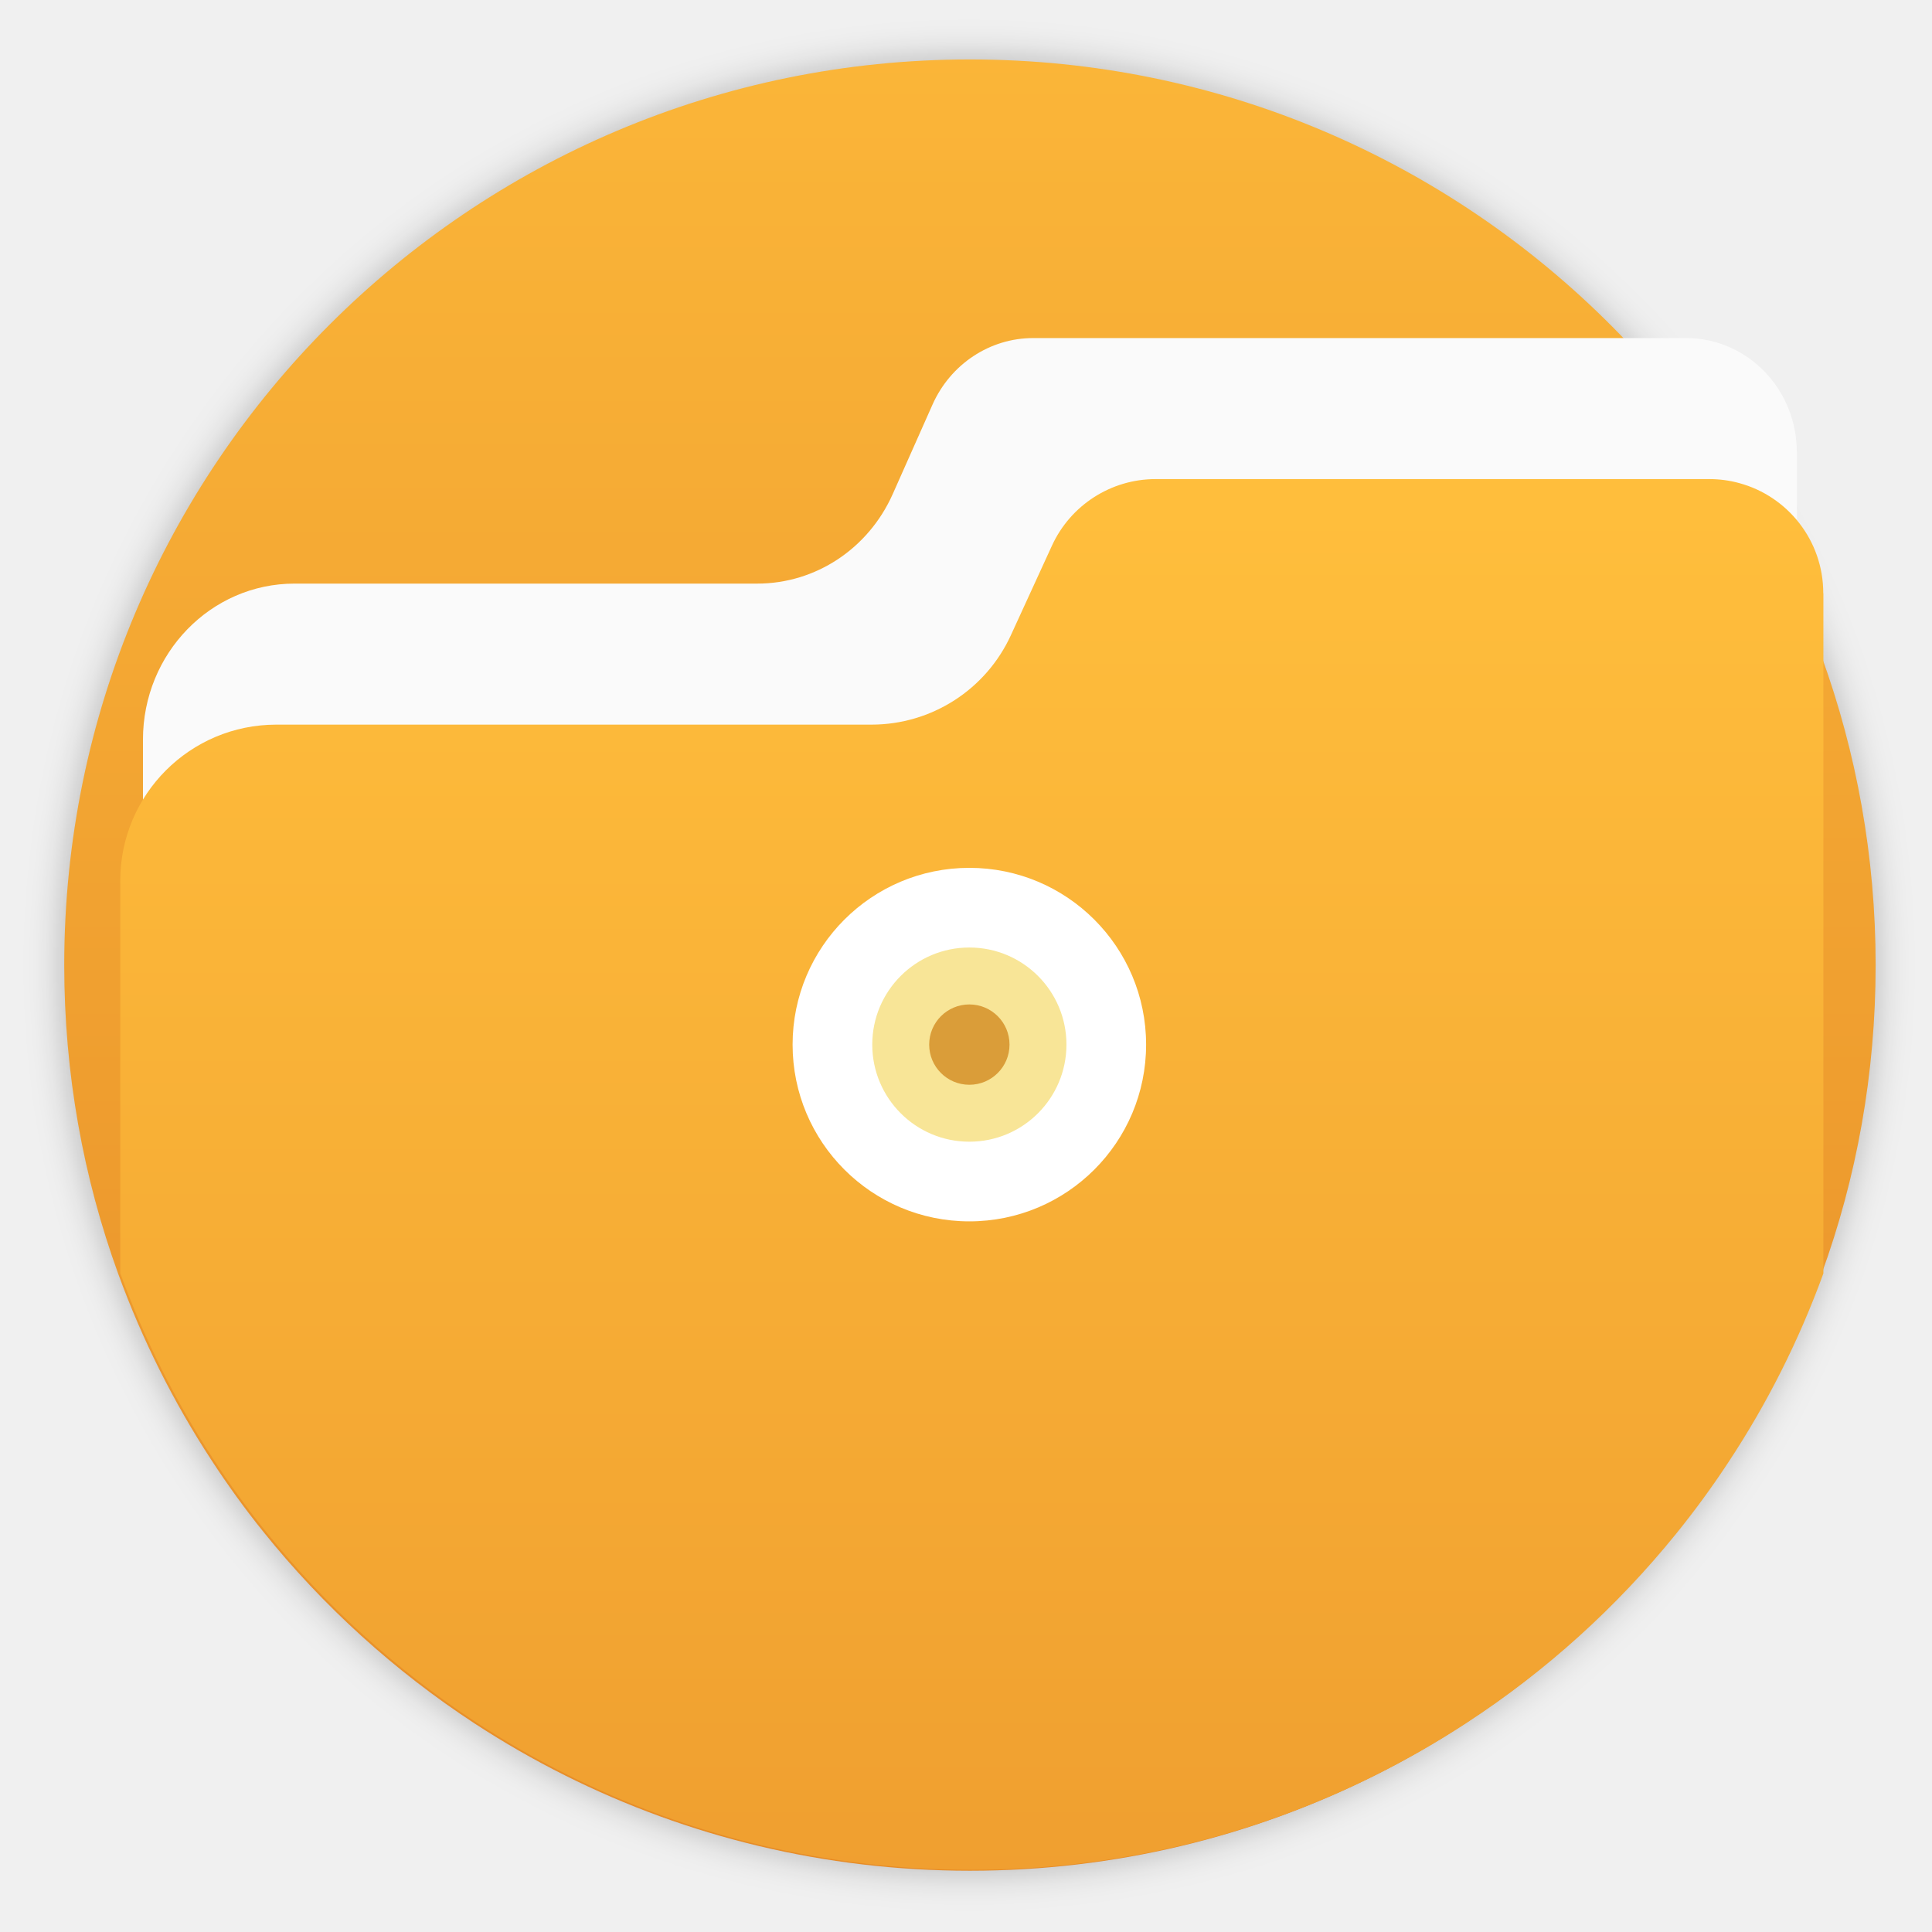
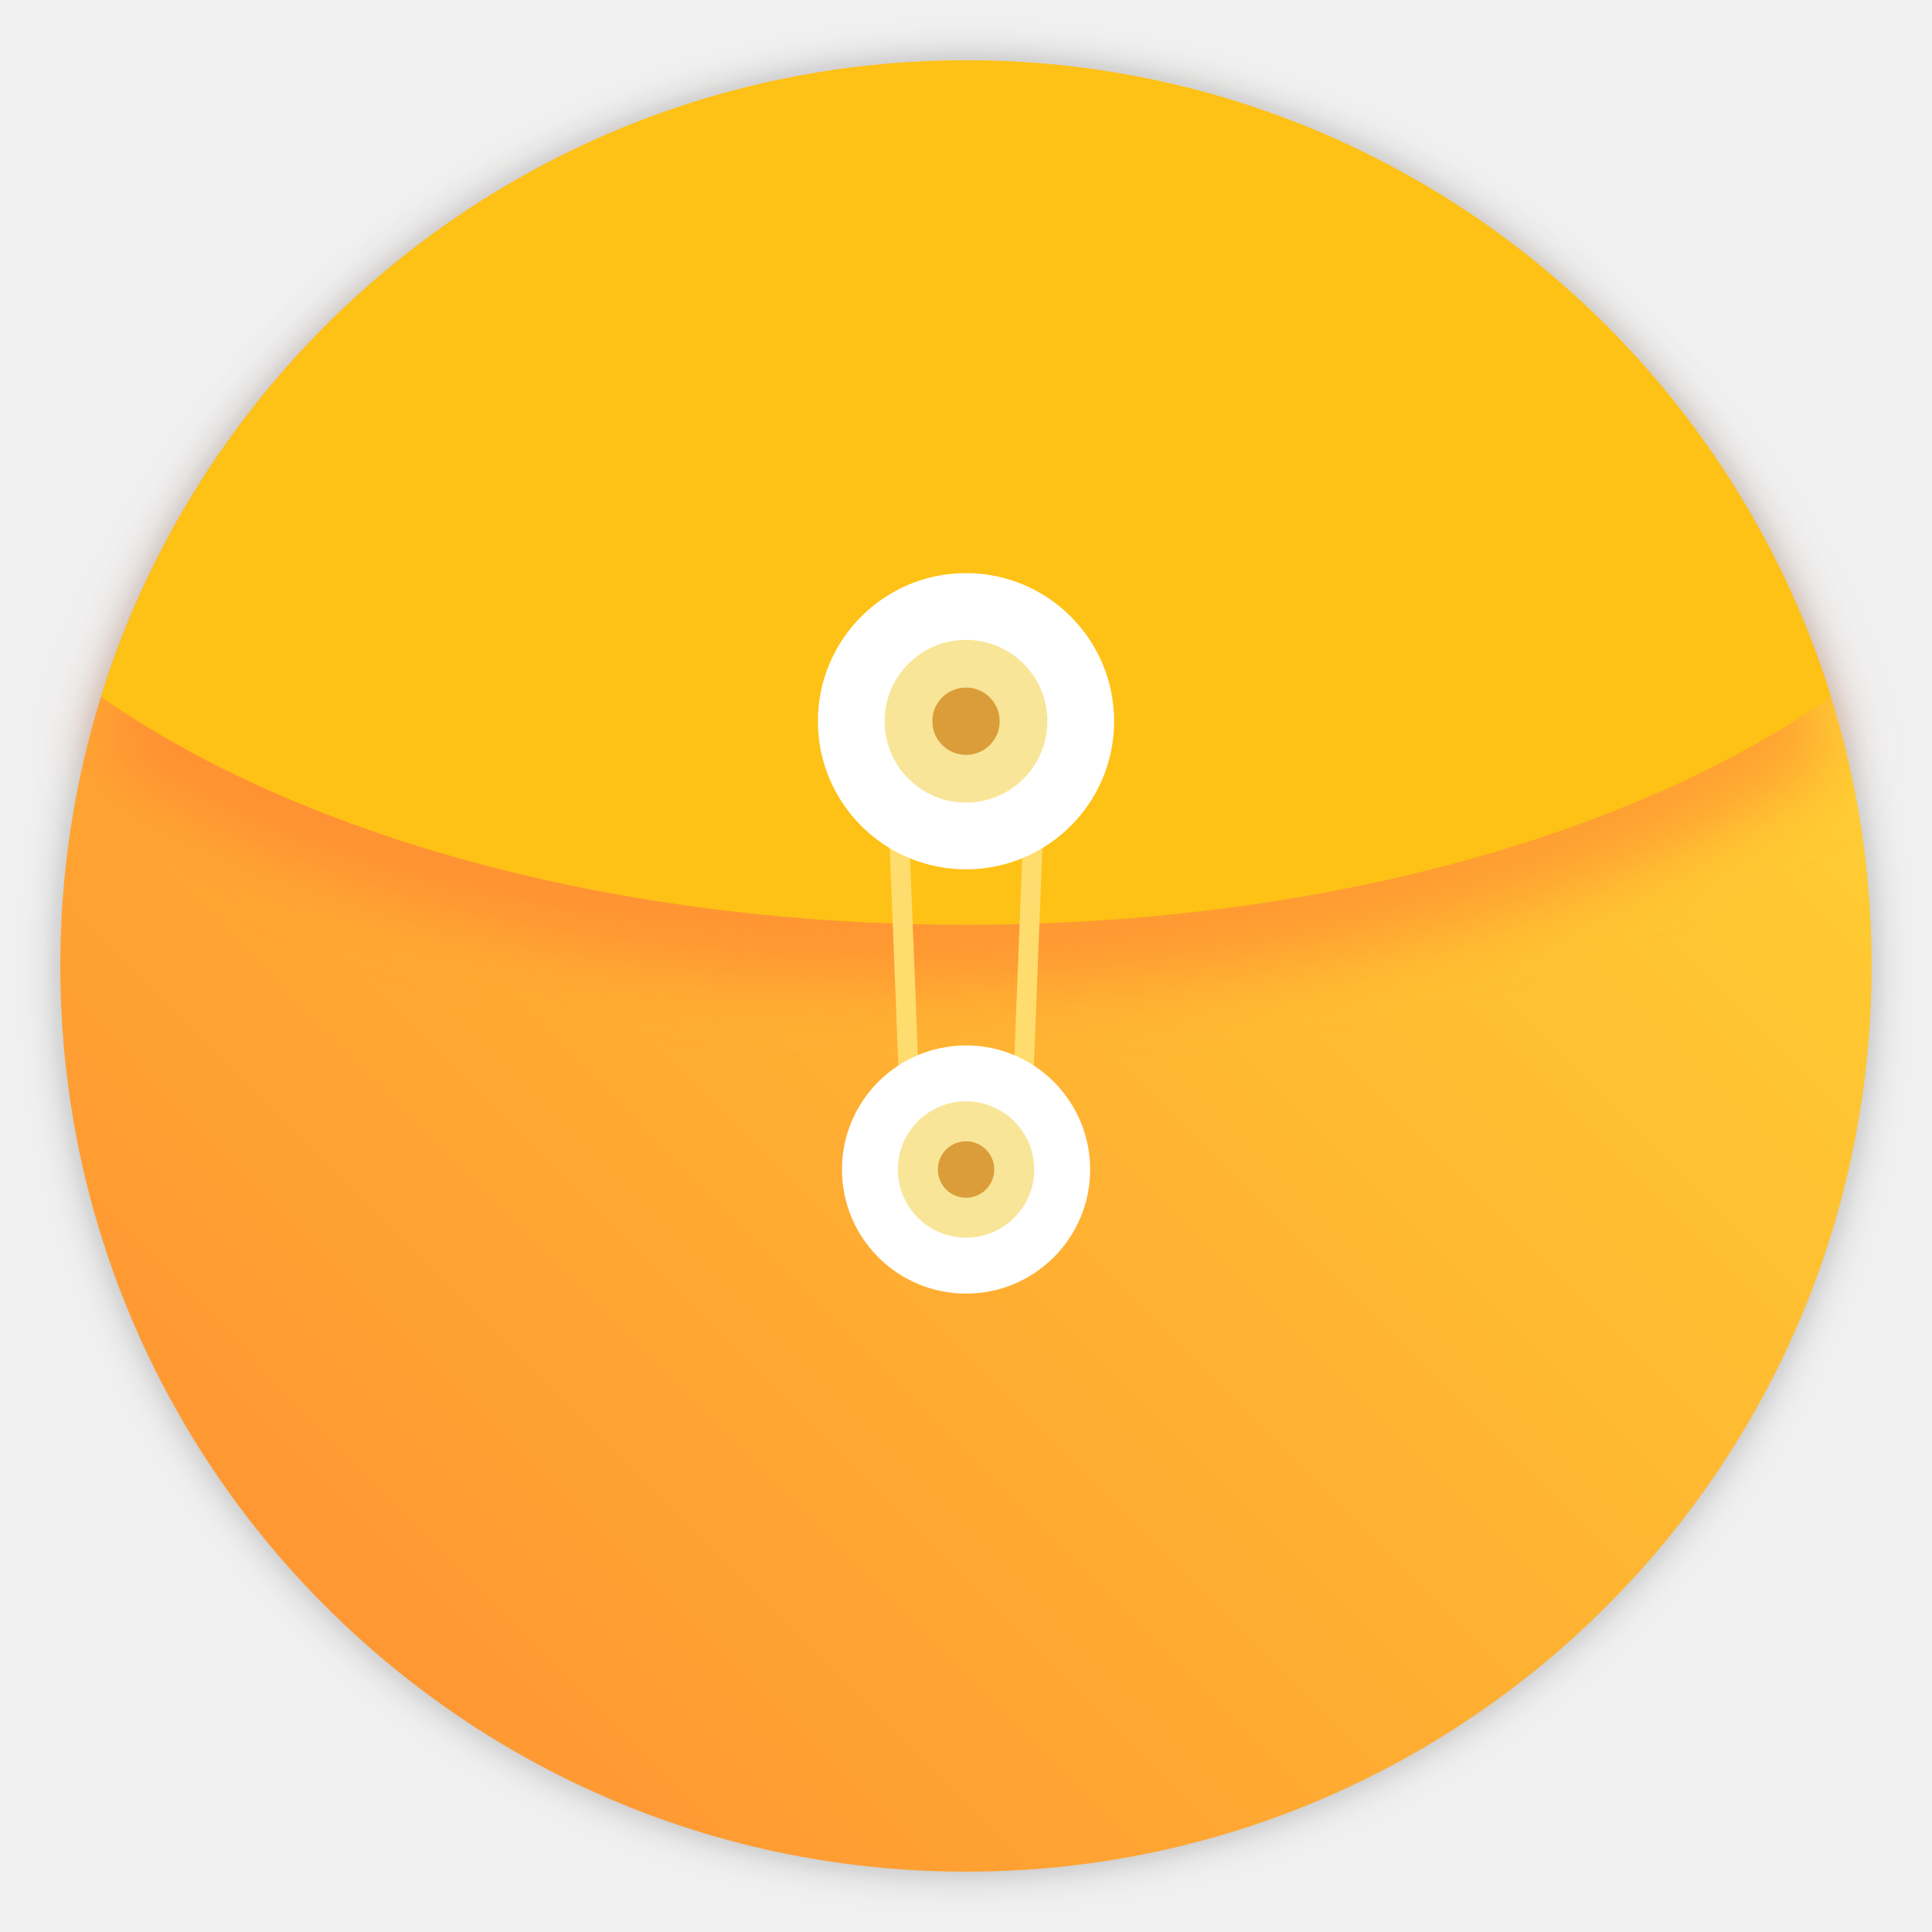
<svg xmlns="http://www.w3.org/2000/svg" width="64" height="64" version="1.1" viewBox="0 0 16.933 16.933">
  <defs>
-     <filter id="filter11290" x="-.024" y="-.024" width="1.048" height="1.048" color-interpolation-filters="sRGB">
+     <filter id="filter11290-3" x="-.024" y="-.024" width="1.048" height="1.048" color-interpolation-filters="sRGB">
      <feGaussianBlur stdDeviation="0.159" />
    </filter>
-     <linearGradient id="linearGradient11339" x1="8.533" x2="8.533" y1="277.25" y2="296.44" gradientTransform="translate(0,-280.07)" gradientUnits="userSpaceOnUse">
-       <stop stop-color="#ffbe3c" offset="0" />
-       <stop stop-color="#e68c28" offset="1" />
+     <linearGradient id="linearGradient1307-6" x1="16.393" x2=".61" y1=".698" y2="16.375" gradientTransform="matrix(3.7796 0 0 3.7796 -.13248 .024395)" gradientUnits="userSpaceOnUse">
+       <stop stop-color="#ffdc32" offset="0" />
+       <stop stop-color="#ff8c32" offset="1" />
    </linearGradient>
-     <linearGradient id="linearGradient1032" x1="-7.519" x2="-7.519" y1="267.55" y2="286.91" gradientTransform="translate(15.958 -263.09)" gradientUnits="userSpaceOnUse">
-       <stop stop-color="#ffbe3c" offset="0" />
-       <stop stop-color="#e68c28" offset="1" />
-     </linearGradient>
+     <filter id="filter1016" x="-.045" y="-.09" width="1.09" height="1.18" color-interpolation-filters="sRGB">
+       <feGaussianBlur stdDeviation="1.074" />
+     </filter>
  </defs>
-   <circle cx="8.494" cy="8.46" r="7.938" filter="url(#filter11290)" opacity=".25" stroke-width=".14" />
-   <path d="m16.439 8.46c0 0.952-0.167 1.864-0.475 2.709-0.214 0.588-0.494 1.143-0.834 1.657-0.142 0.216-0.295 0.425-0.457 0.625-0.52 0.642-1.137 1.201-1.831 1.654-0.255 0.167-0.521 0.32-0.795 0.457-1.067 0.534-2.271 0.834-3.546 0.834s-2.479-0.3-3.546-0.834c-0.275-0.137-0.54-0.29-0.796-0.457-0.702-0.46-1.327-1.027-1.851-1.68-0.163-0.202-0.315-0.413-0.457-0.631-0.33-0.505-0.604-1.051-0.814-1.627-0.307-0.845-0.474-1.757-0.474-2.708 0-4.384 3.554-7.938 7.938-7.938 2.2 0 4.192 0.895 5.63 2.342 0.414 0.417 0.783 0.879 1.096 1.379 0.296 0.471 0.544 0.976 0.737 1.507 0.307 0.846 0.475 1.758 0.475 2.709z" fill="url(#linearGradient11339)" stroke-width=".031" />
-   <path d="m15.749 3.962v3.347h-14.496v-0.826c0-0.756 0.595-1.368 1.328-1.368h4.056c0.511 0 0.974-0.306 1.187-0.784l0.349-0.785c0.158-0.355 0.503-0.583 0.882-0.583h5.723c0.536 0 0.97 0.447 0.97 0.999z" fill="#fafafa" stroke-width=".031" />
-   <path d="m15.981 5.2v5.961c-0.214 0.588-0.494 1.143-0.834 1.657-0.142 0.216-0.295 0.425-0.457 0.625-0.52 0.642-1.137 1.201-1.831 1.654-0.255 0.167-0.521 0.32-0.795 0.457-1.067 0.534-2.271 0.834-3.546 0.834s-2.479-0.3-3.546-0.834c-0.275-0.137-0.54-0.29-0.796-0.457-0.702-0.46-1.327-1.027-1.851-1.68-0.163-0.202-0.315-0.413-0.457-0.631-0.33-0.505-0.604-1.051-0.814-1.627v-3.44c0-0.756 0.612-1.368 1.368-1.368h5.216c0.526 0 1.003-0.306 1.222-0.784l0.36-0.785c0.163-0.355 0.518-0.583 0.908-0.583h4.853c0.091 0 0.178 0.012 0.262 0.035 0.425 0.115 0.737 0.503 0.737 0.965z" fill="url(#linearGradient1032)" stroke-width=".031" />
  <circle cx="-330.35" cy="-328.38" r="0" fill="#5e4aa6" stroke-width=".265" />
-   <g transform="matrix(1.1935 0 0 1.1935 103.73 -28.188)">
-     <circle cx="-79.794" cy="31.289" r="1.298" fill="#fff" />
-     <circle cx="-79.794" cy="31.289" r=".713" fill="#f8e597" />
-     <circle cx="-79.794" cy="31.289" r=".295" fill="#da9d39" />
+   <g transform="scale(.26458)">
+     <circle transform="matrix(3.7796 0 0 3.7796 -.10279 .024585)" cx="8.494" cy="8.46" r="7.938" filter="url(#filter11290-3)" opacity=".25" stroke-width=".14" />
+     <path d="m62 32c0 3.596-0.633 7.045-1.794 10.24-0.807 2.221-1.869 4.321-3.152 6.264-0.538 0.817-1.115 1.605-1.729 2.363-1.964 2.426-4.298 4.538-6.919 6.253-0.965 0.632-1.968 1.21-3.006 1.728-4.032 2.018-8.584 3.153-13.401 3.153-4.817 0-9.369-1.135-13.401-3.153-1.038-0.518-2.042-1.096-3.007-1.728-2.654-1.738-5.016-3.883-6.996-6.349-0.615-0.764-1.192-1.56-1.729-2.384-1.249-1.91-2.284-3.971-3.075-6.149-1.161-3.195-1.793-6.642-1.793-10.237 0-16.569 13.432-30.001 30.001-30.001 8.317 0 15.843 3.385 21.277 8.851 1.566 1.575 2.958 3.323 4.144 5.214 1.121 1.78 2.057 3.688 2.786 5.695 1.161 3.196 1.794 6.644 1.794 10.24z" fill="url(#linearGradient1307-6)" stroke-width=".117" />
+     <circle cx="-1131.3" cy="-1259.3" r="0" fill="#5e4aa6" />
+     <path d="m32 3.998c-13.462 0-24.854 8.868-28.652 21.08 0.202 0.141 0.4 0.286 0.609 0.424 2.373 1.566 5.203 2.929 8.383 4.033 1.156 0.401 2.359 0.769 3.603 1.098 4.831 1.282 10.285 2.002 16.057 2.002 5.772 0 11.224-0.72 16.055-2.002 1.244-0.329 2.447-0.696 3.603-1.098 3.14-1.089 5.936-2.432 8.289-3.973 0.241-0.158 0.471-0.32 0.703-0.482-0.138-0.445-0.285-0.887-0.443-1.322-0.729-2.007-1.667-3.913-2.787-5.693-1.185-1.891-2.576-3.64-4.143-5.215-5.434-5.466-12.96-8.852-21.277-8.852z" fill="#ff7832" filter="url(#filter1016)" opacity=".5" stroke-width=".117" />
+     <path d="m32 1.998c-13.462 0-24.854 8.868-28.652 21.08 0.202 0.141 0.4 0.286 0.609 0.424 2.373 1.566 5.203 2.929 8.383 4.033 1.156 0.401 2.359 0.769 3.603 1.098 4.831 1.282 10.285 2.002 16.057 2.002 5.772 0 11.224-0.72 16.055-2.002 1.244-0.329 2.447-0.696 3.603-1.098 3.14-1.089 5.936-2.432 8.289-3.973 0.241-0.158 0.471-0.32 0.703-0.482-0.138-0.445-0.285-0.887-0.443-1.322-0.729-2.007-1.667-3.913-2.787-5.693-1.185-1.891-2.576-3.64-4.143-5.215-5.434-5.466-12.96-8.852-21.277-8.852z" fill="#fec116" stroke-width=".117" />
+     <g transform="translate(-1.9201)">
+       <g transform="matrix(3.7796 0 0 3.7796 2.3879 .53085)" fill="#ffdc6e">
+         <rect transform="rotate(87.722)" x="6.427" y="-7.553" width="4.057" height=".175" />
+         <rect transform="matrix(-.039335 .99923 .97494 -.22245 0 0)" x="8.231" y="9.445" width="4.101" height=".18" />
+       </g>
+       <g transform="matrix(3.7796 0 0 3.7796 .82968 -1.8441)">
+         <g transform="translate(88.549,-24.48)">
+           <circle cx="-79.794" cy="31.289" r="1.298" fill="#fff" />
+           <circle cx="-79.794" cy="31.289" r=".713" fill="#f8e597" />
+           <circle cx="-79.794" cy="31.289" r=".295" fill="#da9d39" />
+         </g>
+         <g transform="matrix(.83784 0 0 .83784 75.61 -15.477)">
+           <circle cx="-79.794" cy="31.289" r="1.298" fill="#fff" />
+           <circle cx="-79.794" cy="31.289" r=".713" fill="#f8e597" />
+           <circle cx="-79.794" cy="31.289" r=".295" fill="#da9d39" />
+         </g>
+       </g>
+     </g>
  </g>
</svg>
